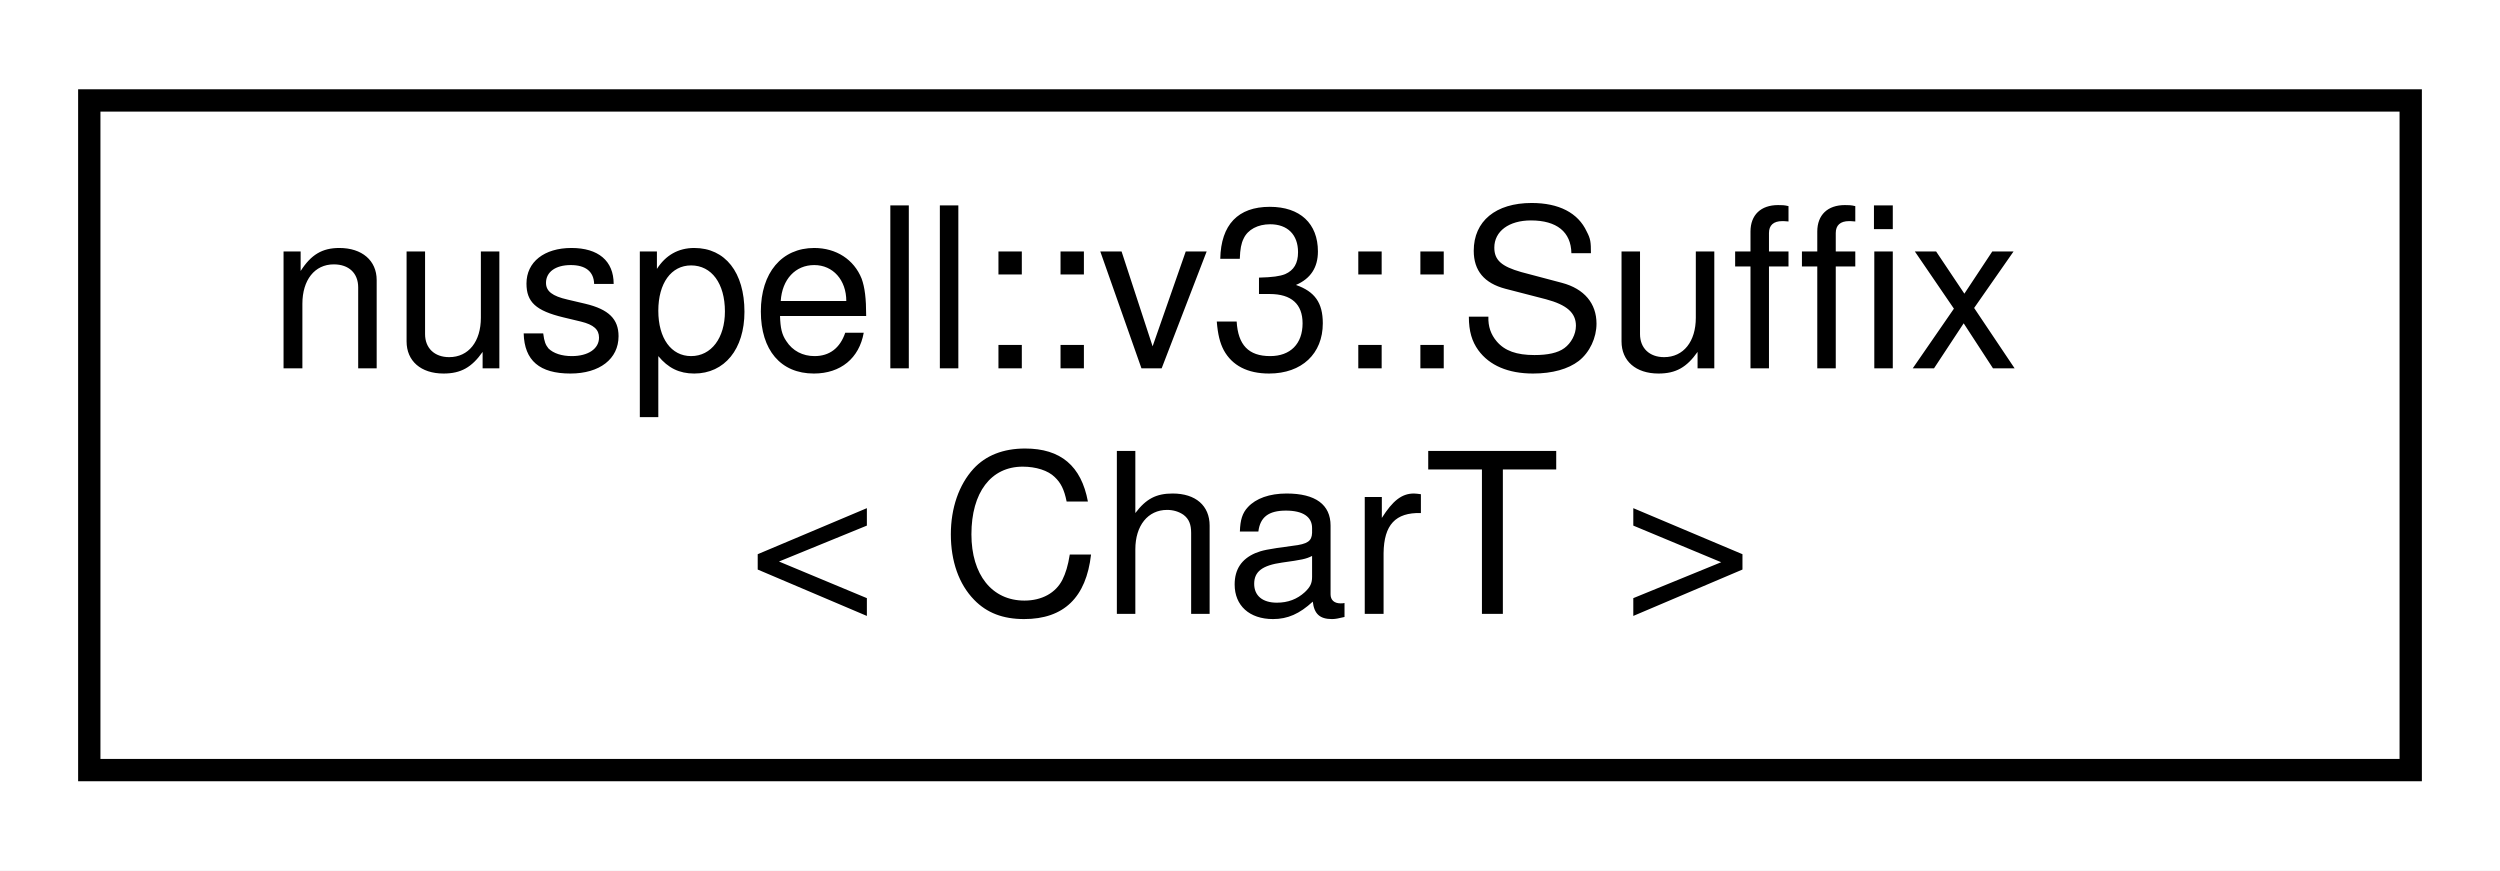
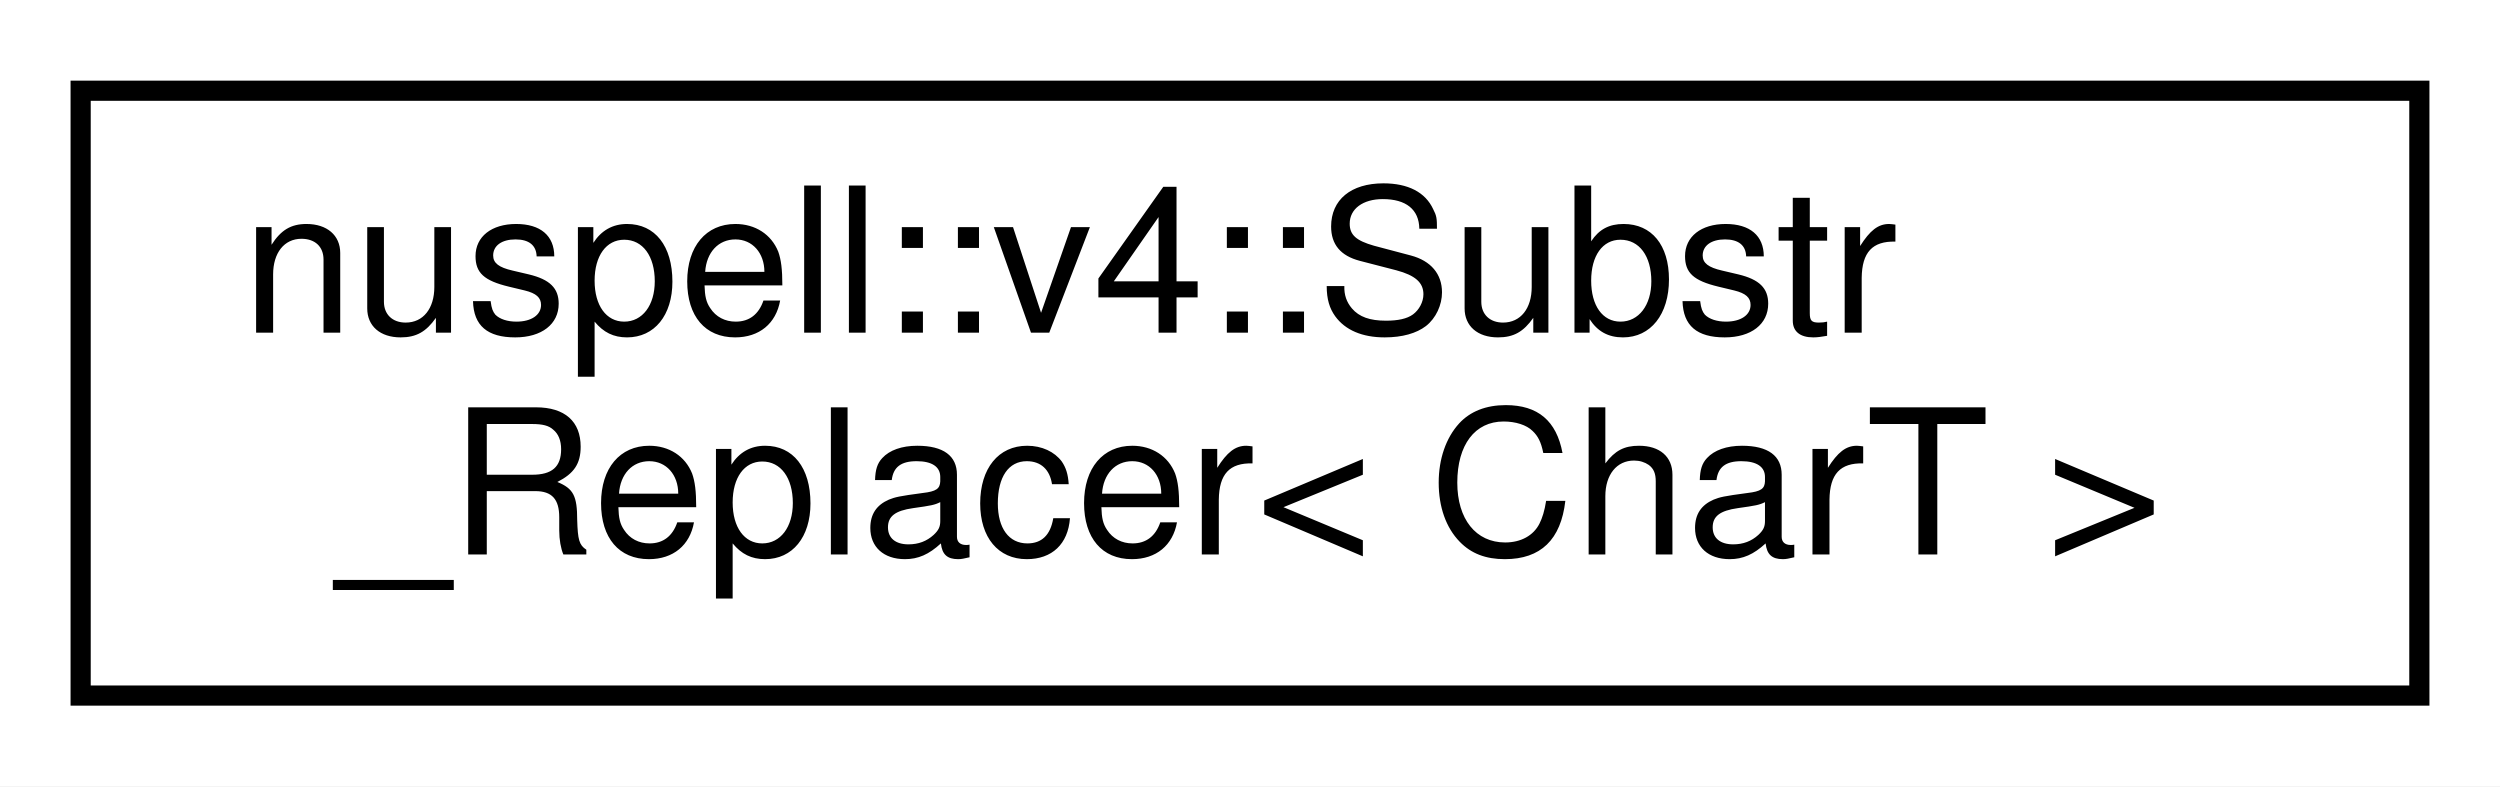
- <svg xmlns="http://www.w3.org/2000/svg" xmlns:xlink="http://www.w3.org/1999/xlink" width="112pt" height="39pt" viewBox="0.00 0.00 112.00 39.00">
+ <svg xmlns="http://www.w3.org/2000/svg" xmlns:xlink="http://www.w3.org/1999/xlink" width="124pt" height="39pt" viewBox="0.00 0.00 124.00 39.00">
  <g id="graph0" class="graph" transform="scale(1 1) rotate(0) translate(4 35)">
-     <polygon fill="white" stroke="transparent" points="-4,4 -4,-35 108,-35 108,4 -4,4" />
+     <polygon fill="white" stroke="transparent" points="-4,4 -4,-35 120,-35 120,4 -4,4" />
    <g id="node1" class="node">
      <g id="a_node1">
-         <a xlink:href="structnuspell_1_1v3_1_1_suffix.html" target="_top" xlink:title=" ">
-           <polygon fill="white" stroke="black" points="0,-0.5 0,-30.5 104,-30.5 104,-0.5 0,-0.5" />
-           <text text-anchor="start" x="8" y="-18.5" font-family="Helvetica,sans-Serif" font-size="10.00">nuspell::v3::Suffix</text>
-           <text text-anchor="middle" x="52" y="-7.5" font-family="Helvetica,sans-Serif" font-size="10.00">&lt; CharT &gt;</text>
+         <a xlink:href="classnuspell_1_1v4_1_1_substr___replacer.html" target="_top" xlink:title=" ">
+           <polygon fill="white" stroke="black" points="0,-0.5 0,-30.5 116,-30.5 116,-0.5 0,-0.5" />
+           <text text-anchor="start" x="8" y="-18.5" font-family="Helvetica,sans-Serif" font-size="10.00">nuspell::v4::Substr</text>
+           <text text-anchor="middle" x="58" y="-7.5" font-family="Helvetica,sans-Serif" font-size="10.00">_Replacer&lt; CharT &gt;</text>
        </a>
      </g>
    </g>
  </g>
</svg>
